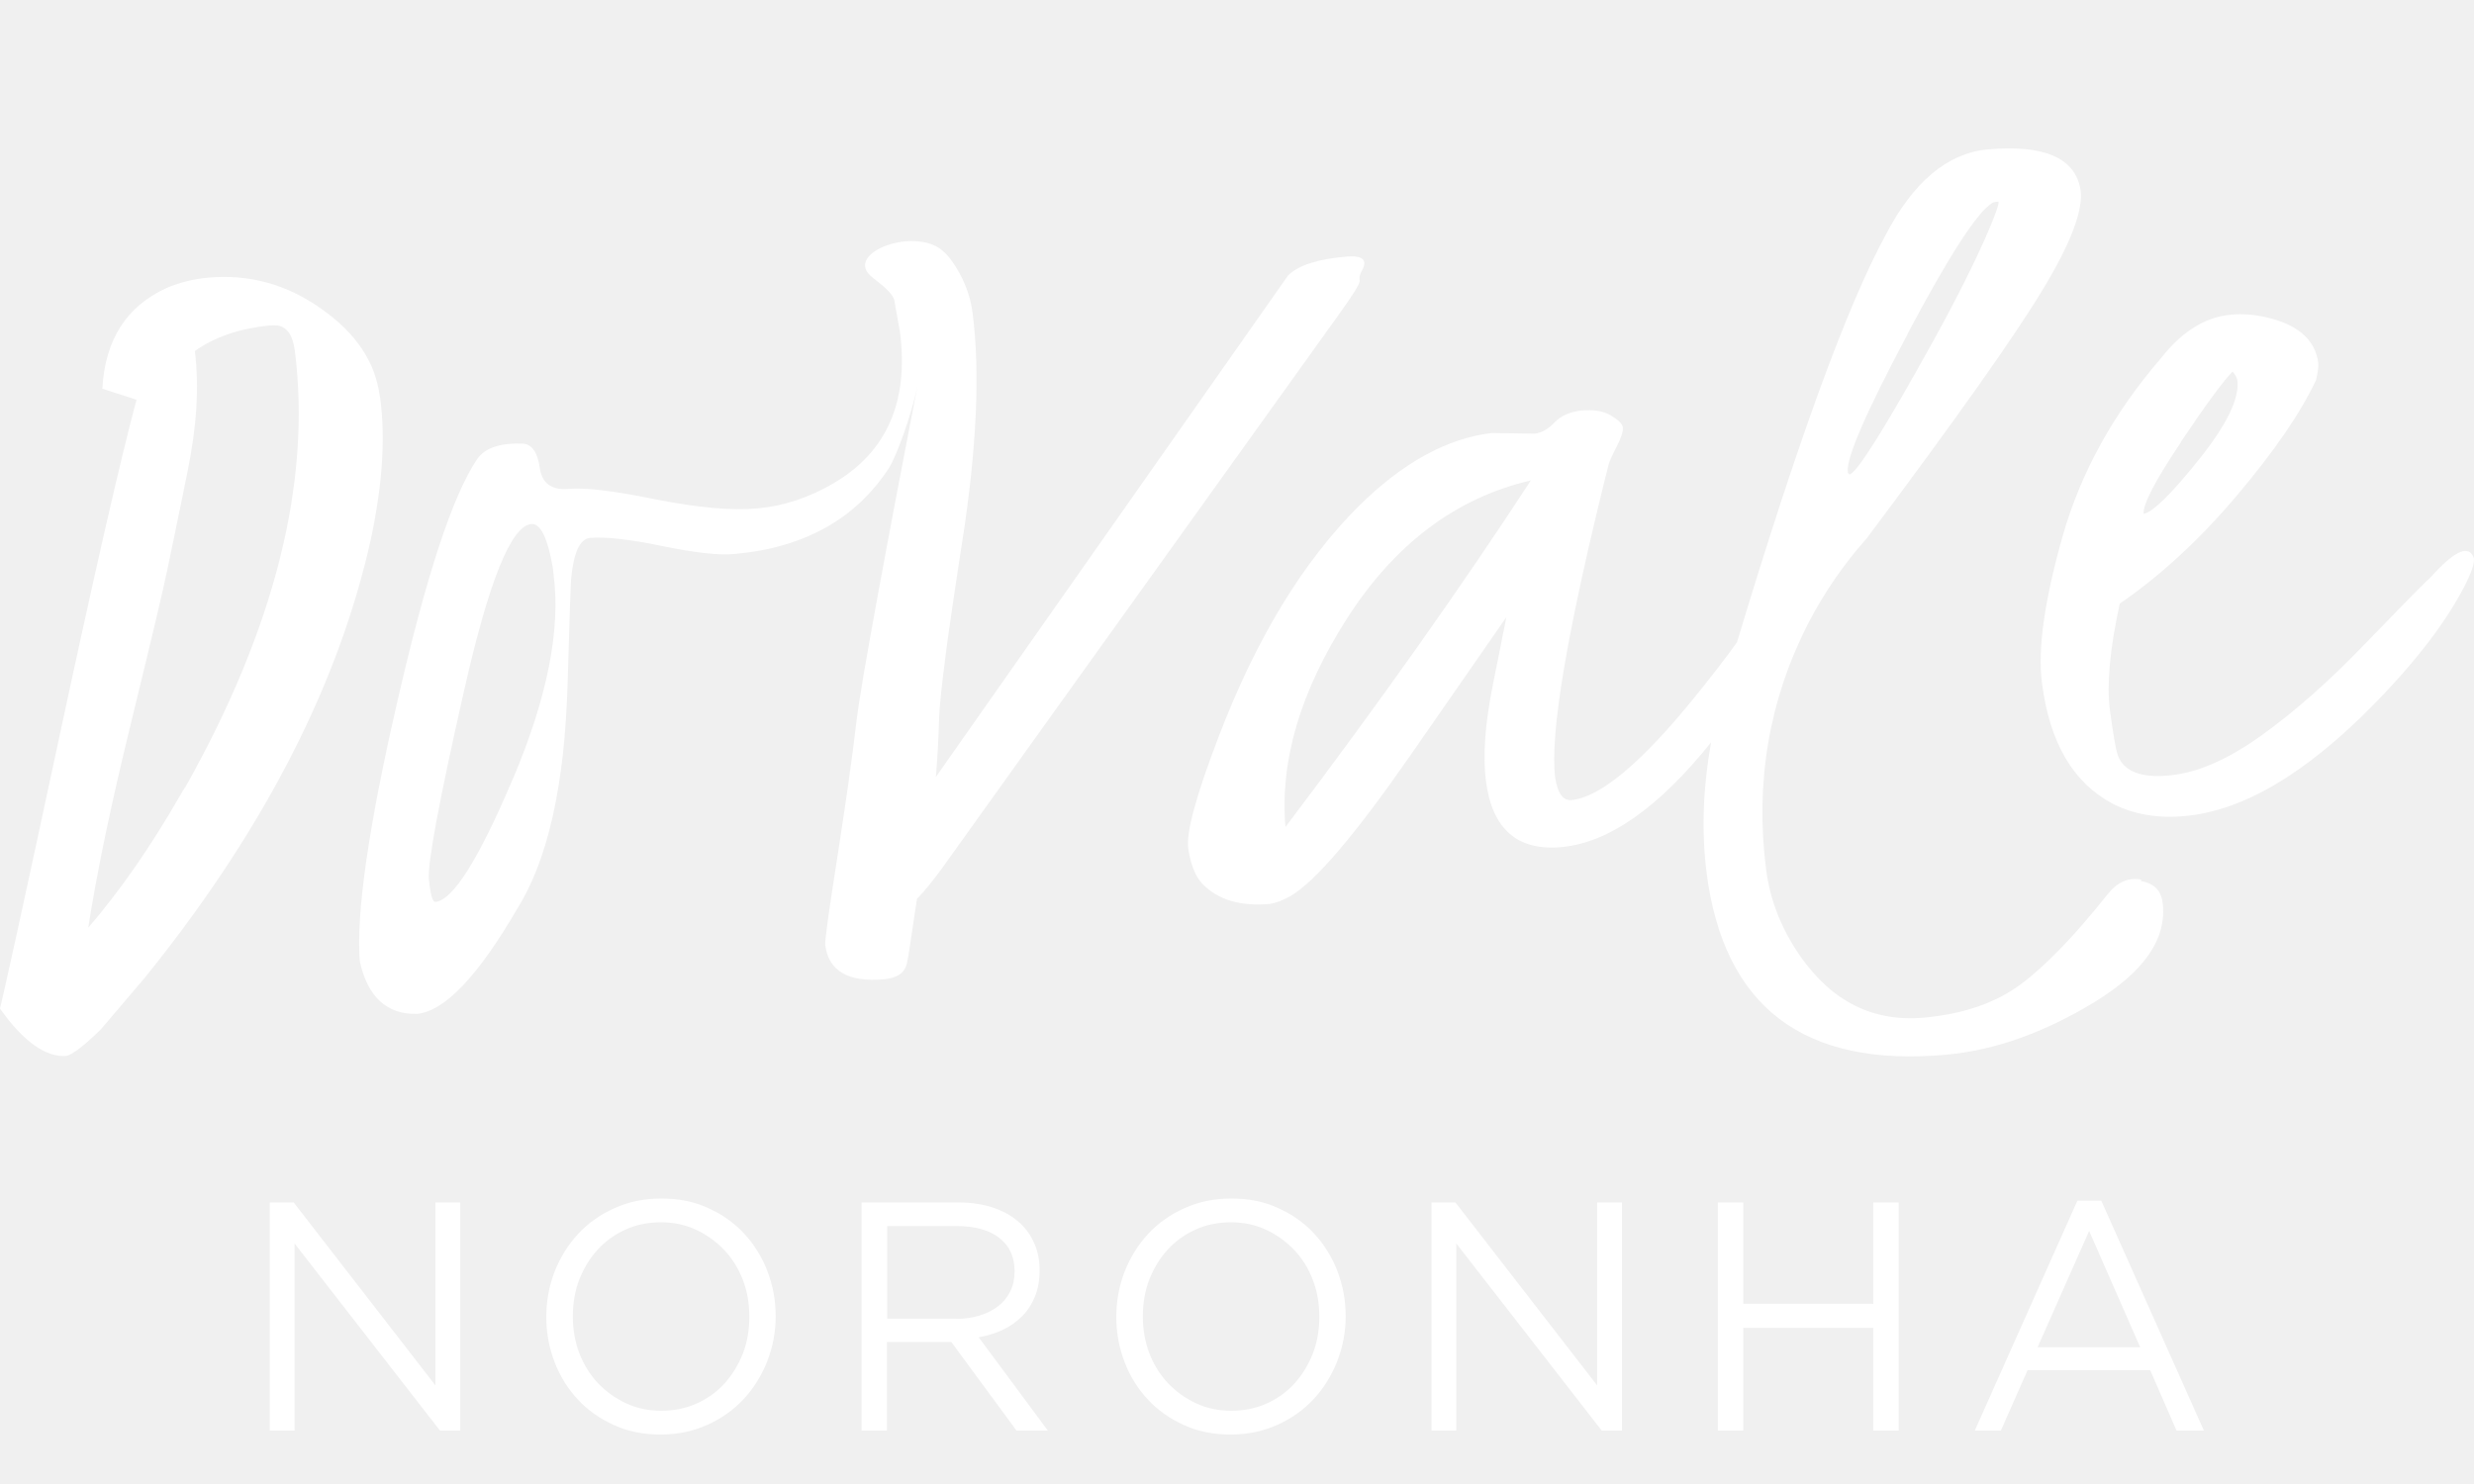
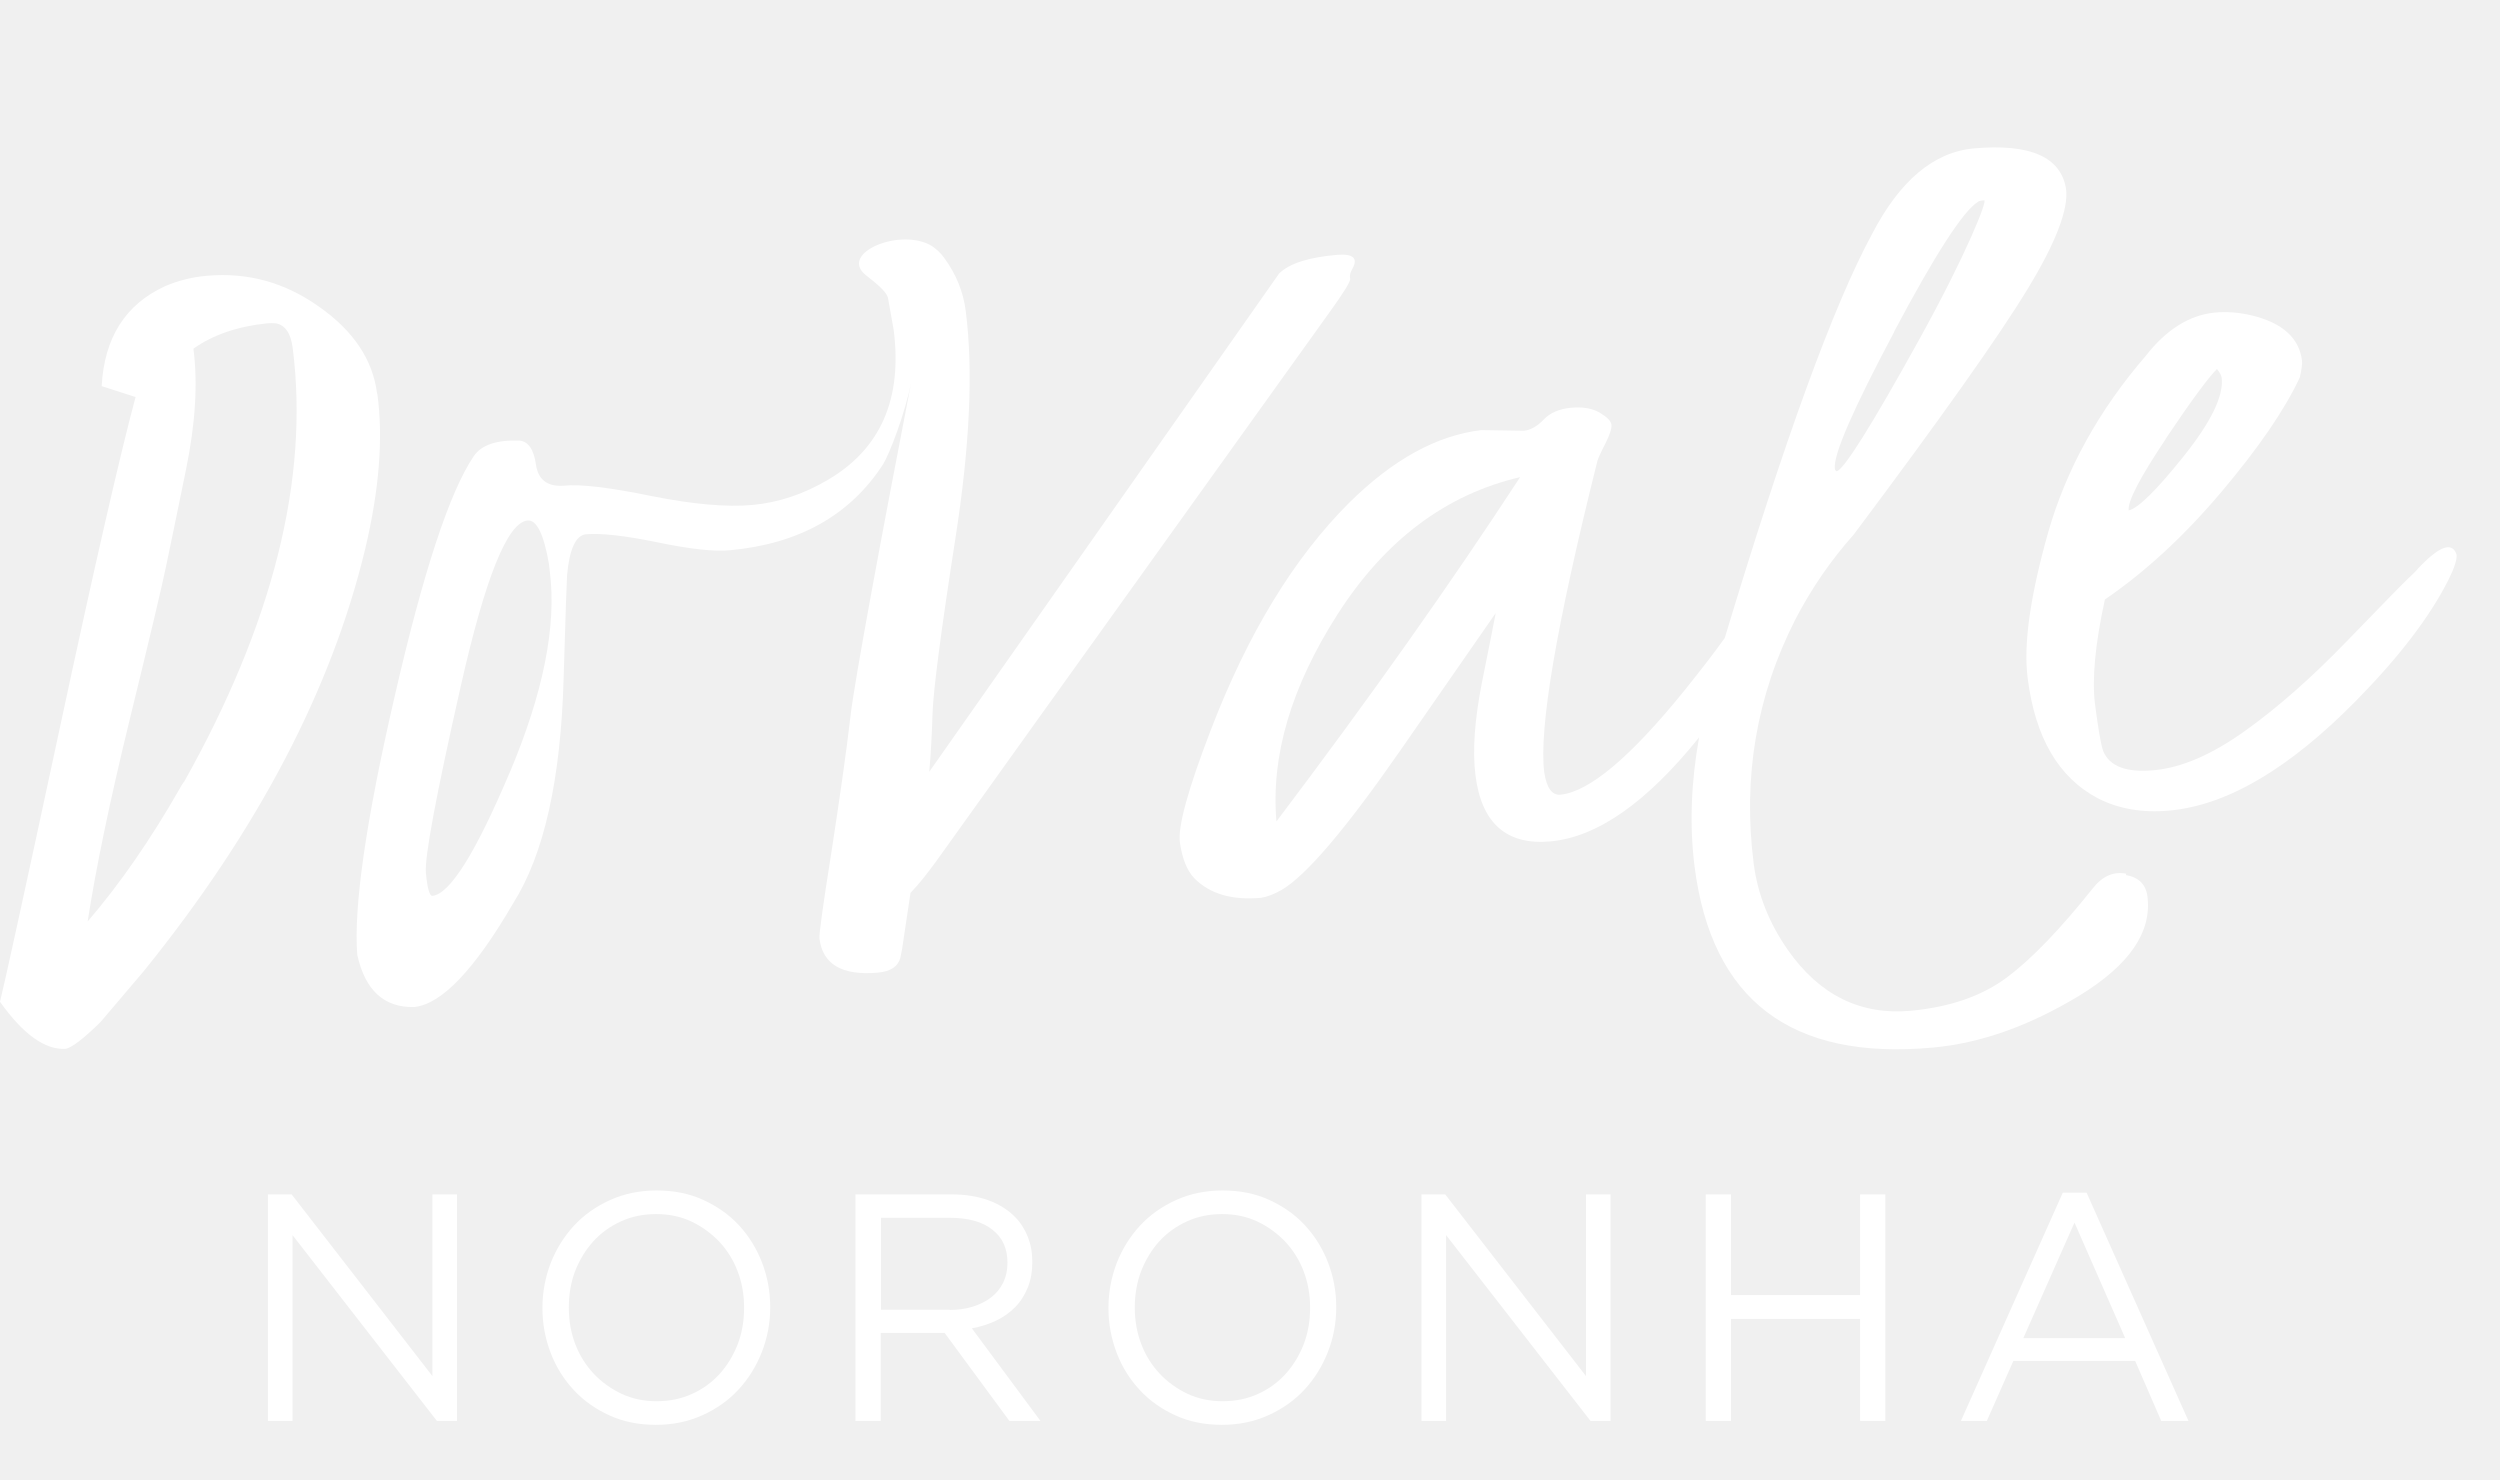
- <svg xmlns="http://www.w3.org/2000/svg" width="50" height="30" viewBox="0 0 50 30" fill="none">
-   <path d="M5.936 24.309L8.8 28.007V24.309H9.301V28.92H8.892L5.953 25.138V28.92H5.452V24.309H5.936Z" fill="white" />
-   <path d="M13.352 29C13.005 29 12.688 28.938 12.407 28.808C12.122 28.679 11.88 28.51 11.678 28.292C11.476 28.073 11.318 27.824 11.208 27.534C11.098 27.245 11.041 26.946 11.041 26.63V26.617C11.041 26.3 11.098 25.998 11.208 25.708C11.322 25.419 11.48 25.165 11.682 24.946C11.884 24.728 12.13 24.554 12.416 24.425C12.702 24.296 13.018 24.229 13.365 24.229C13.712 24.229 14.028 24.291 14.31 24.421C14.595 24.55 14.837 24.719 15.039 24.937C15.241 25.156 15.399 25.41 15.509 25.695C15.619 25.98 15.676 26.283 15.676 26.599C15.676 26.603 15.676 26.608 15.676 26.612C15.676 26.929 15.619 27.232 15.505 27.521C15.39 27.811 15.232 28.064 15.03 28.283C14.828 28.501 14.582 28.675 14.296 28.804C14.011 28.933 13.695 29 13.348 29H13.352ZM13.365 28.519C13.624 28.519 13.866 28.47 14.081 28.372C14.301 28.274 14.49 28.136 14.644 27.966C14.797 27.797 14.92 27.597 15.013 27.365C15.101 27.138 15.144 26.889 15.144 26.626V26.612C15.144 26.349 15.101 26.1 15.013 25.873C14.925 25.641 14.797 25.441 14.639 25.271C14.477 25.102 14.288 24.964 14.072 24.862C13.853 24.759 13.616 24.71 13.356 24.71C13.097 24.71 12.855 24.759 12.64 24.857C12.425 24.955 12.236 25.089 12.078 25.263C11.924 25.432 11.801 25.632 11.709 25.864C11.621 26.091 11.577 26.341 11.577 26.603V26.617C11.577 26.88 11.621 27.129 11.709 27.356C11.797 27.588 11.924 27.788 12.082 27.958C12.24 28.127 12.434 28.265 12.649 28.367C12.869 28.47 13.106 28.519 13.365 28.519Z" fill="white" />
-   <path d="M17.412 24.309H19.367C19.648 24.309 19.898 24.349 20.118 24.43C20.338 24.51 20.518 24.626 20.658 24.768C20.773 24.884 20.856 25.018 20.918 25.169C20.979 25.325 21.01 25.49 21.01 25.677V25.69C21.01 25.882 20.979 26.055 20.918 26.207C20.856 26.358 20.773 26.492 20.663 26.603C20.553 26.715 20.421 26.808 20.272 26.88C20.122 26.951 19.955 27.004 19.78 27.035L21.177 28.92H20.544L19.226 27.129H17.925V28.92H17.412V24.309ZM19.327 26.661C19.498 26.661 19.652 26.639 19.797 26.595C19.942 26.55 20.065 26.488 20.171 26.407C20.276 26.327 20.355 26.229 20.417 26.109C20.474 25.993 20.505 25.86 20.505 25.708V25.695C20.505 25.41 20.404 25.187 20.197 25.026C19.995 24.866 19.705 24.786 19.336 24.786H17.93V26.657H19.331L19.327 26.661Z" fill="white" />
-   <path d="M24.872 29C24.525 29 24.208 28.938 23.927 28.808C23.642 28.679 23.4 28.51 23.198 28.292C22.996 28.073 22.837 27.824 22.728 27.534C22.618 27.245 22.561 26.946 22.561 26.63V26.617C22.561 26.3 22.618 25.998 22.728 25.708C22.842 25.419 23 25.165 23.202 24.946C23.404 24.728 23.65 24.554 23.936 24.425C24.221 24.296 24.538 24.229 24.885 24.229C25.232 24.229 25.548 24.291 25.829 24.421C26.115 24.55 26.357 24.719 26.559 24.937C26.761 25.156 26.919 25.41 27.029 25.695C27.139 25.98 27.196 26.283 27.196 26.599C27.196 26.603 27.196 26.608 27.196 26.612C27.196 26.929 27.139 27.232 27.024 27.521C26.91 27.811 26.752 28.064 26.55 28.283C26.348 28.501 26.102 28.675 25.816 28.804C25.531 28.933 25.214 29 24.867 29H24.872ZM24.885 28.519C25.144 28.519 25.386 28.47 25.601 28.372C25.821 28.274 26.01 28.136 26.163 27.966C26.317 27.797 26.44 27.597 26.532 27.365C26.62 27.138 26.664 26.889 26.664 26.626V26.612C26.664 26.349 26.62 26.1 26.532 25.873C26.445 25.641 26.317 25.441 26.159 25.271C25.996 25.102 25.808 24.964 25.592 24.862C25.372 24.759 25.135 24.71 24.876 24.71C24.617 24.71 24.375 24.759 24.16 24.857C23.945 24.955 23.756 25.089 23.598 25.263C23.444 25.432 23.321 25.632 23.229 25.864C23.141 26.091 23.097 26.341 23.097 26.603V26.617C23.097 26.88 23.141 27.129 23.229 27.356C23.316 27.588 23.444 27.788 23.602 27.958C23.76 28.127 23.953 28.265 24.169 28.367C24.388 28.47 24.626 28.519 24.885 28.519Z" fill="white" />
-   <path d="M29.415 24.309L32.279 28.007V24.309H32.78V28.92H32.371L29.432 25.138V28.92H28.931V24.309H29.415Z" fill="white" />
-   <path d="M34.718 24.309H35.232V26.358H37.859V24.309H38.373V28.92H37.859V26.844H35.232V28.92H34.718V24.309Z" fill="white" />
-   <path d="M42.468 24.274L44.541 28.92H43.988L43.456 27.699H40.978L40.438 28.92H39.911L41.984 24.274H42.468ZM43.254 27.236L42.222 24.884L41.18 27.236H43.254Z" fill="white" />
-   <path d="M7.675 8.01C7.588 7.324 7.197 6.736 6.498 6.246C5.799 5.747 5.035 5.538 4.205 5.613C3.906 5.64 3.625 5.711 3.365 5.823C2.553 6.192 2.122 6.874 2.069 7.858L2.759 8.081C2.447 9.239 1.929 11.498 1.208 14.857C0.488 18.215 0.083 20.06 0 20.389C0.474 21.058 0.923 21.374 1.34 21.347C1.472 21.316 1.709 21.133 2.047 20.799L2.926 19.766C5.241 16.901 6.744 14.037 7.434 11.168C7.719 9.961 7.803 8.91 7.68 8.019L7.675 8.01ZM3.739 15.917C3.713 15.953 3.686 16.002 3.655 16.055C3.062 17.093 2.438 17.993 1.784 18.754C1.951 17.672 2.236 16.296 2.645 14.625C3.053 12.954 3.3 11.921 3.379 11.529C3.462 11.137 3.598 10.478 3.787 9.551C3.976 8.625 4.029 7.809 3.937 7.097C4.332 6.816 4.833 6.642 5.439 6.58C5.496 6.576 5.558 6.576 5.615 6.58C5.804 6.616 5.918 6.78 5.958 7.083C6.296 9.743 5.558 12.692 3.739 15.926V15.917Z" fill="white" />
-   <path d="M27.477 5.662C27.468 5.6 27.486 5.538 27.525 5.471C27.644 5.257 27.543 5.163 27.227 5.186C26.642 5.235 26.242 5.359 26.032 5.569L18.914 15.707C18.94 15.391 18.967 14.995 18.98 14.514C18.997 14.033 19.151 12.848 19.446 10.959C19.74 9.07 19.81 7.529 19.657 6.335C19.608 5.943 19.459 5.578 19.217 5.248C19.147 5.15 19.063 5.074 18.976 5.012C18.347 4.616 17.051 5.15 17.627 5.604C17.86 5.787 18.018 5.916 18.07 6.05L18.189 6.714C18.369 8.121 17.921 9.141 16.845 9.77C16.353 10.059 15.843 10.228 15.316 10.277C14.789 10.326 14.099 10.264 13.251 10.095C12.403 9.921 11.81 9.85 11.472 9.885C11.142 9.908 10.953 9.765 10.909 9.458C10.865 9.15 10.755 8.986 10.575 8.968C10.105 8.95 9.793 9.057 9.639 9.288C9.147 10.019 8.611 11.649 8.031 14.18C7.447 16.71 7.197 18.46 7.271 19.431C7.429 20.153 7.816 20.509 8.427 20.496C8.985 20.443 9.657 19.739 10.448 18.38C11.072 17.391 11.414 15.868 11.472 13.805C11.511 12.438 11.537 11.738 11.542 11.703C11.59 11.177 11.717 10.901 11.92 10.874C12.227 10.848 12.719 10.901 13.387 11.039C14.055 11.177 14.547 11.231 14.854 11.199C16.26 11.07 17.302 10.487 17.974 9.449C18.106 9.235 18.422 8.415 18.549 7.765C17.925 10.986 17.398 13.832 17.315 14.54C17.223 15.338 17.086 16.273 16.919 17.356C16.748 18.438 16.669 19.017 16.678 19.102C16.744 19.628 17.139 19.859 17.864 19.797C18.123 19.774 18.277 19.672 18.325 19.494C18.33 19.463 18.343 19.4 18.36 19.316L18.532 18.171C18.686 18.015 18.861 17.797 19.068 17.512C19.27 17.227 21.937 13.502 27.068 6.344C27.35 5.952 27.49 5.729 27.481 5.667L27.477 5.662ZM10.369 15.734C9.679 17.365 9.156 18.198 8.8 18.233C8.743 18.238 8.699 18.086 8.668 17.77C8.638 17.458 8.875 16.189 9.376 13.975C9.877 11.756 10.329 10.629 10.738 10.594C10.922 10.576 11.067 10.87 11.173 11.476L11.19 11.632C11.331 12.736 11.059 14.108 10.369 15.739V15.734Z" fill="white" />
-   <path d="M43.276 17.783C43.017 17.73 42.784 17.832 42.582 18.095C41.932 18.91 41.356 19.512 40.851 19.89C40.346 20.269 39.695 20.496 38.891 20.572C37.868 20.665 37.033 20.256 36.387 19.334C36.005 18.786 35.772 18.198 35.693 17.574C35.469 15.819 35.75 14.162 36.541 12.607C36.87 11.975 37.266 11.4 37.727 10.883C39.515 8.495 40.697 6.825 41.268 5.881C41.844 4.936 42.103 4.255 42.05 3.849C41.949 3.195 41.321 2.918 40.17 3.021C39.357 3.097 38.667 3.676 38.105 4.758C37.319 6.206 36.321 8.95 35.104 12.986C34.885 13.293 34.608 13.649 34.278 14.059C33.184 15.414 32.341 16.122 31.752 16.175C31.585 16.184 31.48 16.033 31.431 15.725C31.317 14.834 31.677 12.723 32.512 9.382C32.53 9.324 32.582 9.204 32.675 9.026C32.767 8.843 32.806 8.714 32.798 8.642C32.789 8.567 32.705 8.487 32.556 8.397C32.402 8.308 32.209 8.277 31.972 8.299C31.734 8.322 31.55 8.402 31.418 8.54C31.286 8.678 31.15 8.754 31.014 8.767L30.148 8.754C29.243 8.861 28.347 9.355 27.459 10.233C26.33 11.36 25.395 12.901 24.643 14.857C24.177 16.068 23.967 16.834 24.015 17.155C24.063 17.476 24.155 17.712 24.305 17.872C24.621 18.193 25.074 18.327 25.667 18.273C25.785 18.256 25.926 18.202 26.084 18.113C26.585 17.819 27.389 16.875 28.501 15.275C29.612 13.676 30.258 12.745 30.443 12.478C30.407 12.661 30.315 13.133 30.162 13.89C30.012 14.652 29.968 15.28 30.03 15.779C30.153 16.759 30.667 17.209 31.563 17.124C32.512 17.035 33.518 16.331 34.581 15.008C34.419 15.921 34.384 16.794 34.489 17.632C34.836 20.358 36.453 21.587 39.344 21.32C40.319 21.231 41.312 20.875 42.327 20.26C43.338 19.641 43.799 18.973 43.707 18.247C43.676 18.002 43.531 17.855 43.267 17.81L43.276 17.783ZM25.979 16.719C25.865 15.378 26.282 13.975 27.222 12.505C28.189 10.995 29.428 10.063 30.939 9.712C29.538 11.859 27.886 14.197 25.979 16.719ZM38.549 6.754C39.388 5.172 39.959 4.29 40.258 4.108C40.275 4.09 40.319 4.081 40.385 4.077C40.451 4.077 40.047 5.128 39.067 6.901C38.087 8.674 37.521 9.569 37.38 9.591C37.358 9.578 37.345 9.56 37.345 9.538C37.31 9.262 37.714 8.331 38.553 6.754H38.549Z" fill="white" />
-   <path d="M49.212 11.574C49.185 11.609 49.124 11.672 49.023 11.765C48.922 11.859 48.509 12.282 47.779 13.035C47.054 13.788 46.356 14.402 45.688 14.879C45.02 15.356 44.41 15.623 43.843 15.676C43.276 15.73 42.933 15.596 42.806 15.284C42.758 15.151 42.705 14.83 42.639 14.331C42.578 13.832 42.639 13.119 42.841 12.202C43.667 11.636 44.458 10.905 45.214 10.01C45.969 9.115 46.501 8.34 46.809 7.68C46.844 7.52 46.861 7.409 46.852 7.337C46.795 6.878 46.453 6.571 45.829 6.42C45.565 6.357 45.315 6.339 45.082 6.362C44.563 6.411 44.093 6.705 43.676 7.239C42.718 8.348 42.055 9.547 41.686 10.839C41.321 12.13 41.18 13.115 41.268 13.801C41.422 15.013 41.897 15.823 42.696 16.247C43.122 16.465 43.61 16.549 44.168 16.496C45.341 16.385 46.606 15.636 47.973 14.242C48.834 13.364 49.453 12.554 49.831 11.805C49.954 11.56 50.011 11.386 49.998 11.284C49.906 11.017 49.642 11.115 49.207 11.578L49.212 11.574ZM44.071 8.941C44.594 8.161 44.946 7.685 45.121 7.511C45.178 7.578 45.209 7.636 45.218 7.689C45.262 8.05 45.007 8.58 44.449 9.28C43.891 9.979 43.513 10.349 43.324 10.389C43.302 10.206 43.553 9.721 44.076 8.941H44.071Z" fill="white" />
+ <svg xmlns="http://www.w3.org/2000/svg" width="49" height="29" viewBox="0 0 49 29" fill="none">
+   <path d="M5.716 23.41L8.475 26.971V23.41H8.957V27.85H8.563L5.733 24.208V27.85H5.251V23.41H5.716Z" fill="white" />
+   <path d="M12.858 27.927C12.524 27.927 12.219 27.867 11.948 27.743C11.673 27.618 11.441 27.455 11.246 27.245C11.051 27.035 10.899 26.795 10.793 26.516C10.687 26.237 10.632 25.95 10.632 25.645V25.632C10.632 25.328 10.687 25.036 10.793 24.757C10.903 24.478 11.056 24.234 11.25 24.023C11.445 23.813 11.682 23.646 11.957 23.521C12.232 23.397 12.536 23.333 12.871 23.333C13.205 23.333 13.509 23.393 13.78 23.517C14.055 23.642 14.288 23.805 14.483 24.015C14.677 24.225 14.829 24.47 14.935 24.744C15.041 25.019 15.096 25.31 15.096 25.615C15.096 25.619 15.096 25.623 15.096 25.628C15.096 25.932 15.041 26.224 14.931 26.503C14.821 26.782 14.669 27.026 14.474 27.236C14.28 27.447 14.043 27.614 13.768 27.738C13.493 27.863 13.188 27.927 12.854 27.927H12.858ZM12.871 27.464C13.12 27.464 13.353 27.417 13.56 27.322C13.772 27.228 13.954 27.095 14.102 26.932C14.25 26.769 14.368 26.576 14.457 26.353C14.542 26.134 14.584 25.894 14.584 25.641V25.628C14.584 25.375 14.542 25.134 14.457 24.916C14.373 24.693 14.25 24.5 14.098 24.337C13.941 24.174 13.759 24.041 13.552 23.942C13.34 23.843 13.112 23.796 12.862 23.796C12.613 23.796 12.38 23.843 12.172 23.938C11.965 24.032 11.783 24.161 11.631 24.328C11.483 24.491 11.364 24.684 11.275 24.907C11.191 25.126 11.149 25.366 11.149 25.619V25.632C11.149 25.885 11.191 26.125 11.275 26.344C11.36 26.567 11.483 26.76 11.635 26.923C11.787 27.086 11.974 27.219 12.181 27.318C12.393 27.417 12.621 27.464 12.871 27.464Z" fill="white" />
+   <path d="M16.767 23.41H18.65C18.921 23.41 19.162 23.449 19.374 23.526C19.585 23.603 19.759 23.715 19.894 23.852C20.004 23.963 20.084 24.092 20.144 24.238C20.203 24.388 20.233 24.547 20.233 24.727V24.74C20.233 24.924 20.203 25.092 20.144 25.237C20.084 25.383 20.004 25.512 19.898 25.619C19.793 25.727 19.666 25.817 19.522 25.885C19.378 25.954 19.217 26.005 19.048 26.035L20.393 27.85H19.784L18.515 26.125H17.262V27.85H16.767V23.41ZM18.612 25.675C18.777 25.675 18.925 25.654 19.065 25.611C19.204 25.568 19.323 25.508 19.424 25.43C19.526 25.353 19.602 25.259 19.661 25.143C19.716 25.032 19.746 24.903 19.746 24.757V24.744C19.746 24.47 19.649 24.255 19.45 24.101C19.255 23.946 18.976 23.869 18.62 23.869H17.267V25.671H18.616L18.612 25.675Z" fill="white" />
+   <path d="M23.951 27.927C23.617 27.927 23.313 27.867 23.042 27.743C22.767 27.618 22.534 27.455 22.34 27.245C22.145 27.035 21.993 26.795 21.887 26.516C21.781 26.237 21.726 25.95 21.726 25.645V25.632C21.726 25.328 21.781 25.036 21.887 24.757C21.997 24.478 22.149 24.234 22.344 24.023C22.538 23.813 22.775 23.646 23.05 23.521C23.325 23.397 23.63 23.333 23.964 23.333C24.298 23.333 24.603 23.393 24.874 23.517C25.149 23.642 25.382 23.805 25.576 24.015C25.771 24.225 25.923 24.47 26.029 24.744C26.135 25.019 26.19 25.31 26.19 25.615C26.19 25.619 26.19 25.623 26.19 25.628C26.19 25.932 26.135 26.224 26.025 26.503C25.915 26.782 25.762 27.026 25.568 27.236C25.373 27.447 25.136 27.614 24.861 27.738C24.586 27.863 24.282 27.927 23.947 27.927H23.951ZM23.964 27.464C24.214 27.464 24.447 27.417 24.654 27.322C24.865 27.228 25.047 27.095 25.195 26.932C25.343 26.769 25.462 26.576 25.551 26.353C25.635 26.134 25.678 25.894 25.678 25.641V25.628C25.678 25.375 25.635 25.134 25.551 24.916C25.466 24.693 25.343 24.5 25.191 24.337C25.035 24.174 24.853 24.041 24.645 23.942C24.434 23.843 24.205 23.796 23.956 23.796C23.706 23.796 23.473 23.843 23.266 23.938C23.059 24.032 22.877 24.161 22.724 24.328C22.576 24.491 22.458 24.684 22.369 24.907C22.285 25.126 22.242 25.366 22.242 25.619V25.632C22.242 25.885 22.285 26.125 22.369 26.344C22.454 26.567 22.576 26.76 22.729 26.923C22.881 27.086 23.067 27.219 23.274 27.318C23.486 27.417 23.715 27.464 23.964 27.464Z" fill="white" />
+   <path d="M28.326 23.41L31.085 26.971V23.41H31.567V27.85H31.174L28.343 24.208V27.85H27.861V23.41H28.326Z" fill="white" />
+   <path d="M33.433 23.41H33.928V25.383H36.458V23.41H36.953V27.85H36.458V25.851H33.928V27.85H33.433V23.41Z" fill="white" />
+   <path d="M40.897 23.376L42.894 27.85H42.36L41.849 26.674H39.462L38.942 27.85H38.434L40.431 23.376H40.897ZM41.654 26.228L40.66 23.963L39.657 26.228H41.654Z" fill="white" />
+   <path d="M7.391 7.714C7.307 7.053 6.93 6.487 6.258 6.015C5.585 5.534 4.849 5.333 4.049 5.406C3.761 5.431 3.491 5.5 3.241 5.607C2.458 5.963 2.044 6.62 1.993 7.568L2.657 7.782C2.357 8.898 1.857 11.072 1.164 14.307C0.47 17.541 0.08 19.317 0 19.635C0.457 20.278 0.889 20.583 1.29 20.557C1.417 20.527 1.646 20.351 1.972 20.03L2.818 19.034C5.048 16.276 6.495 13.518 7.159 10.755C7.434 9.593 7.514 8.58 7.396 7.722L7.391 7.714ZM3.601 15.328C3.575 15.362 3.55 15.409 3.52 15.461C2.949 16.46 2.348 17.327 1.718 18.061C1.879 17.018 2.154 15.693 2.547 14.084C2.941 12.475 3.177 11.48 3.254 11.103C3.334 10.725 3.465 10.09 3.647 9.198C3.829 8.306 3.88 7.521 3.791 6.834C4.172 6.564 4.654 6.397 5.238 6.337C5.293 6.332 5.352 6.332 5.407 6.337C5.589 6.371 5.699 6.53 5.737 6.821C6.063 9.382 5.352 12.222 3.601 15.337V15.328Z" fill="white" />
+   <path d="M26.46 5.453C26.452 5.393 26.469 5.333 26.507 5.268C26.621 5.063 26.524 4.972 26.219 4.994C25.657 5.041 25.272 5.161 25.069 5.363L18.214 15.126C18.24 14.822 18.265 14.44 18.278 13.977C18.295 13.513 18.443 12.372 18.726 10.553C19.01 8.735 19.077 7.25 18.929 6.101C18.883 5.723 18.739 5.371 18.506 5.054C18.439 4.96 18.358 4.887 18.273 4.827C17.669 4.445 16.42 4.96 16.975 5.397C17.199 5.573 17.351 5.697 17.402 5.826L17.516 6.465C17.69 7.821 17.258 8.803 16.221 9.408C15.748 9.687 15.257 9.85 14.749 9.897C14.241 9.944 13.577 9.884 12.761 9.721C11.944 9.554 11.373 9.485 11.047 9.52C10.73 9.541 10.548 9.404 10.505 9.108C10.463 8.812 10.357 8.653 10.184 8.636C9.731 8.619 9.431 8.722 9.283 8.945C8.809 9.648 8.293 11.218 7.734 13.655C7.171 16.092 6.93 17.777 7.002 18.713C7.155 19.408 7.527 19.751 8.115 19.738C8.652 19.686 9.3 19.009 10.061 17.7C10.662 16.748 10.992 15.281 11.047 13.295C11.085 11.978 11.111 11.304 11.115 11.27C11.161 10.764 11.284 10.498 11.479 10.472C11.775 10.446 12.249 10.498 12.892 10.631C13.535 10.764 14.009 10.815 14.305 10.785C15.659 10.661 16.662 10.099 17.309 9.099C17.436 8.893 17.74 8.104 17.863 7.478C17.262 10.579 16.755 13.32 16.674 14.002C16.585 14.77 16.454 15.671 16.294 16.714C16.128 17.756 16.052 18.314 16.061 18.395C16.124 18.901 16.505 19.125 17.203 19.064C17.453 19.043 17.601 18.944 17.647 18.773C17.652 18.743 17.664 18.683 17.681 18.601L17.846 17.499C17.994 17.349 18.163 17.138 18.362 16.864C18.557 16.589 21.125 13.003 26.067 6.109C26.338 5.732 26.473 5.517 26.465 5.457L26.46 5.453ZM9.985 15.152C9.321 16.722 8.817 17.524 8.475 17.559C8.42 17.563 8.377 17.417 8.348 17.113C8.318 16.812 8.547 15.59 9.029 13.458C9.511 11.321 9.947 10.236 10.341 10.202C10.518 10.185 10.658 10.468 10.759 11.051L10.776 11.201C10.912 12.265 10.649 13.586 9.985 15.156V15.152Z" fill="white" />
+   <path d="M41.675 17.125C41.425 17.074 41.201 17.173 41.007 17.426C40.38 18.211 39.826 18.79 39.34 19.154C38.853 19.519 38.227 19.738 37.453 19.811C36.467 19.901 35.663 19.506 35.041 18.618C34.673 18.091 34.449 17.524 34.372 16.924C34.157 15.234 34.427 13.638 35.189 12.141C35.506 11.531 35.887 10.978 36.331 10.48C38.053 8.181 39.191 6.573 39.742 5.663C40.296 4.754 40.545 4.097 40.495 3.707C40.397 3.076 39.792 2.81 38.684 2.909C37.901 2.982 37.237 3.54 36.695 4.582C35.938 5.976 34.977 8.619 33.805 12.505C33.594 12.801 33.327 13.145 33.01 13.539C31.956 14.843 31.144 15.525 30.577 15.577C30.416 15.585 30.315 15.44 30.268 15.144C30.158 14.286 30.505 12.252 31.309 9.035C31.326 8.979 31.377 8.863 31.466 8.692C31.555 8.516 31.593 8.391 31.584 8.323C31.576 8.25 31.495 8.173 31.352 8.087C31.203 8.001 31.017 7.971 30.789 7.992C30.56 8.014 30.383 8.091 30.256 8.224C30.129 8.357 29.998 8.43 29.866 8.443L29.033 8.43C28.161 8.533 27.298 9.009 26.444 9.854C25.356 10.94 24.455 12.424 23.732 14.307C23.283 15.474 23.08 16.212 23.127 16.521C23.173 16.829 23.262 17.057 23.406 17.211C23.71 17.52 24.146 17.649 24.717 17.597C24.831 17.58 24.967 17.529 25.119 17.443C25.602 17.16 26.376 16.25 27.446 14.71C28.517 13.17 29.139 12.274 29.316 12.016C29.282 12.192 29.194 12.647 29.046 13.376C28.902 14.11 28.859 14.715 28.919 15.195C29.037 16.139 29.532 16.572 30.395 16.491C31.309 16.405 32.278 15.727 33.302 14.453C33.145 15.332 33.112 16.173 33.213 16.98C33.547 19.605 35.104 20.789 37.888 20.532C38.828 20.446 39.784 20.103 40.761 19.511C41.734 18.914 42.178 18.271 42.09 17.572C42.06 17.336 41.92 17.194 41.667 17.151L41.675 17.125ZM25.018 16.1C24.908 14.809 25.31 13.458 26.215 12.042C27.146 10.588 28.339 9.691 29.794 9.352C28.445 11.42 26.854 13.672 25.018 16.1ZM37.123 6.504C37.931 4.981 38.481 4.132 38.768 3.956C38.785 3.939 38.828 3.93 38.891 3.926C38.955 3.926 38.565 4.938 37.622 6.645C36.678 8.353 36.133 9.215 35.997 9.237C35.976 9.224 35.963 9.206 35.963 9.185C35.929 8.919 36.319 8.023 37.127 6.504H37.123Z" fill="white" />
+   <path d="M47.391 11.146C47.366 11.18 47.306 11.24 47.209 11.33C47.112 11.42 46.714 11.828 46.012 12.553C45.314 13.277 44.641 13.87 43.998 14.329C43.355 14.787 42.767 15.045 42.221 15.096C41.675 15.148 41.345 15.019 41.222 14.719C41.176 14.59 41.125 14.281 41.062 13.801C41.002 13.32 41.062 12.634 41.256 11.75C42.052 11.206 42.813 10.502 43.541 9.64C44.269 8.777 44.781 8.031 45.077 7.396C45.111 7.242 45.127 7.135 45.119 7.066C45.064 6.624 44.734 6.328 44.133 6.182C43.879 6.122 43.638 6.105 43.414 6.126C42.915 6.174 42.462 6.457 42.06 6.971C41.138 8.04 40.499 9.194 40.143 10.438C39.792 11.682 39.657 12.63 39.742 13.29C39.89 14.457 40.346 15.238 41.117 15.646C41.527 15.856 41.997 15.937 42.534 15.886C43.664 15.778 44.882 15.058 46.198 13.715C47.027 12.87 47.624 12.089 47.988 11.368C48.106 11.133 48.161 10.965 48.148 10.867C48.06 10.609 47.806 10.704 47.387 11.15L47.391 11.146ZM42.441 8.61C42.944 7.859 43.283 7.4 43.452 7.233C43.507 7.298 43.537 7.353 43.545 7.405C43.587 7.752 43.342 8.263 42.805 8.936C42.267 9.61 41.904 9.966 41.722 10.004C41.7 9.829 41.942 9.361 42.445 8.61H42.441Z" fill="white" />
</svg>
